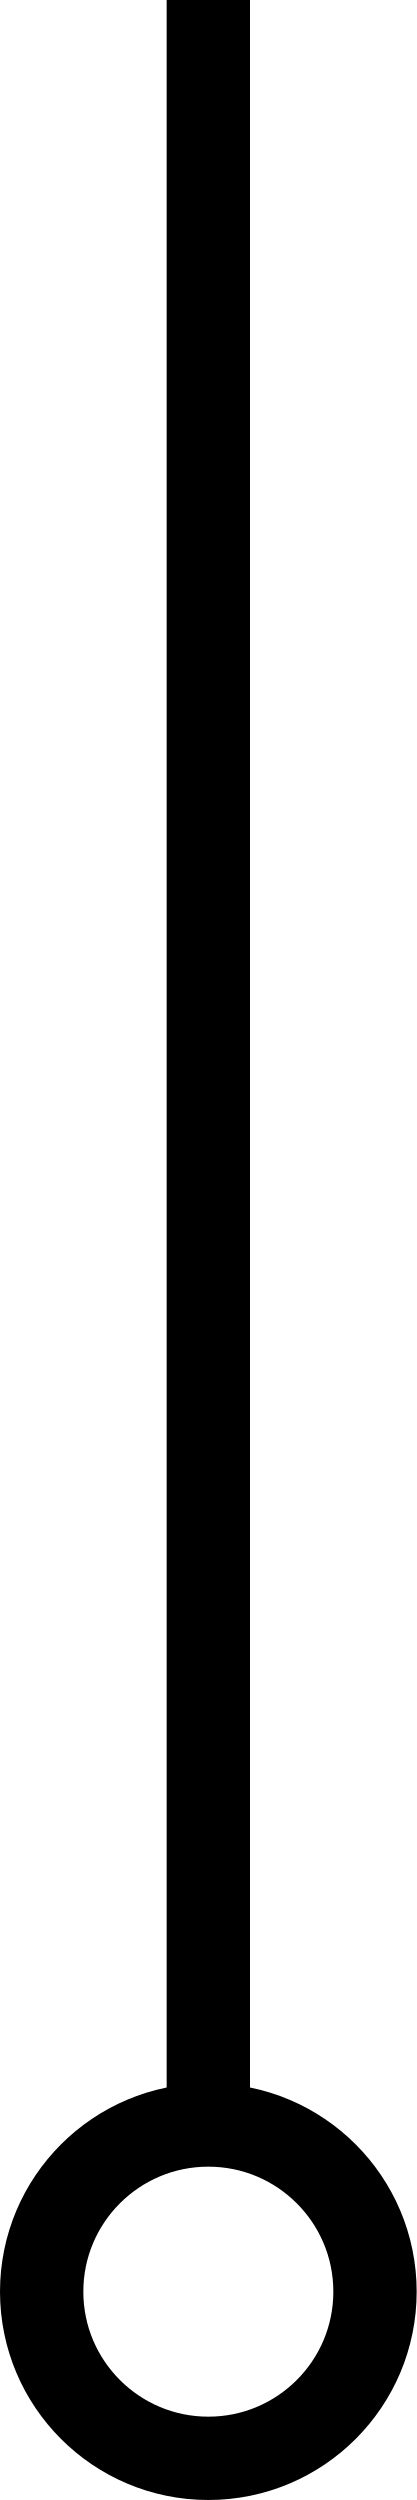
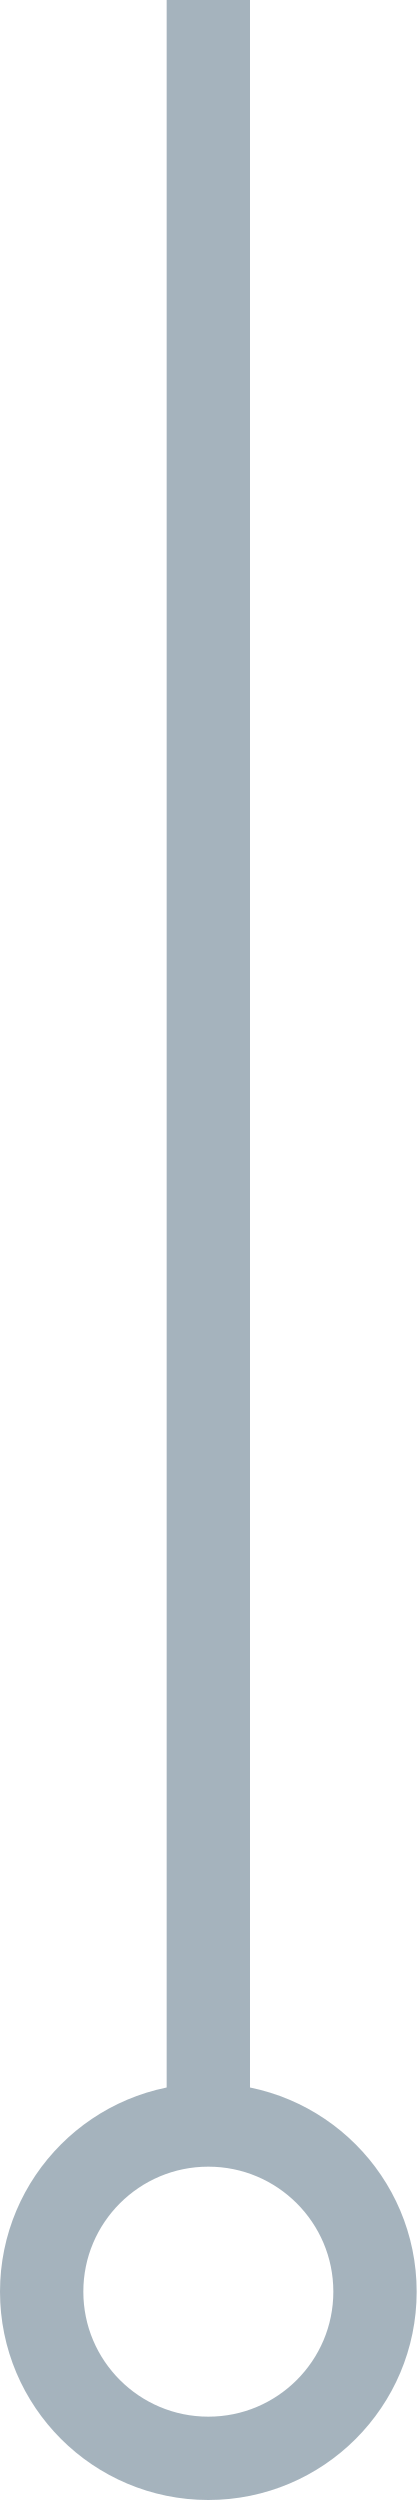
<svg xmlns="http://www.w3.org/2000/svg" width="10" height="60" viewBox="0 0 10 60" fill="none">
-   <circle cx="5" cy="55" r="4" stroke="black" stroke-width="2" />
-   <line x1="5" y1="51" x2="5" y2="4.37114e-08" stroke="black" stroke-width="2" />
+   <circle cx="5" cy="55" r="4" stroke="#A5B3BD" stroke-width="2" />
+   <line x1="5" y1="51" x2="5" y2="4.37114e-08" stroke="#A5B3BD" stroke-width="2" />
</svg>
